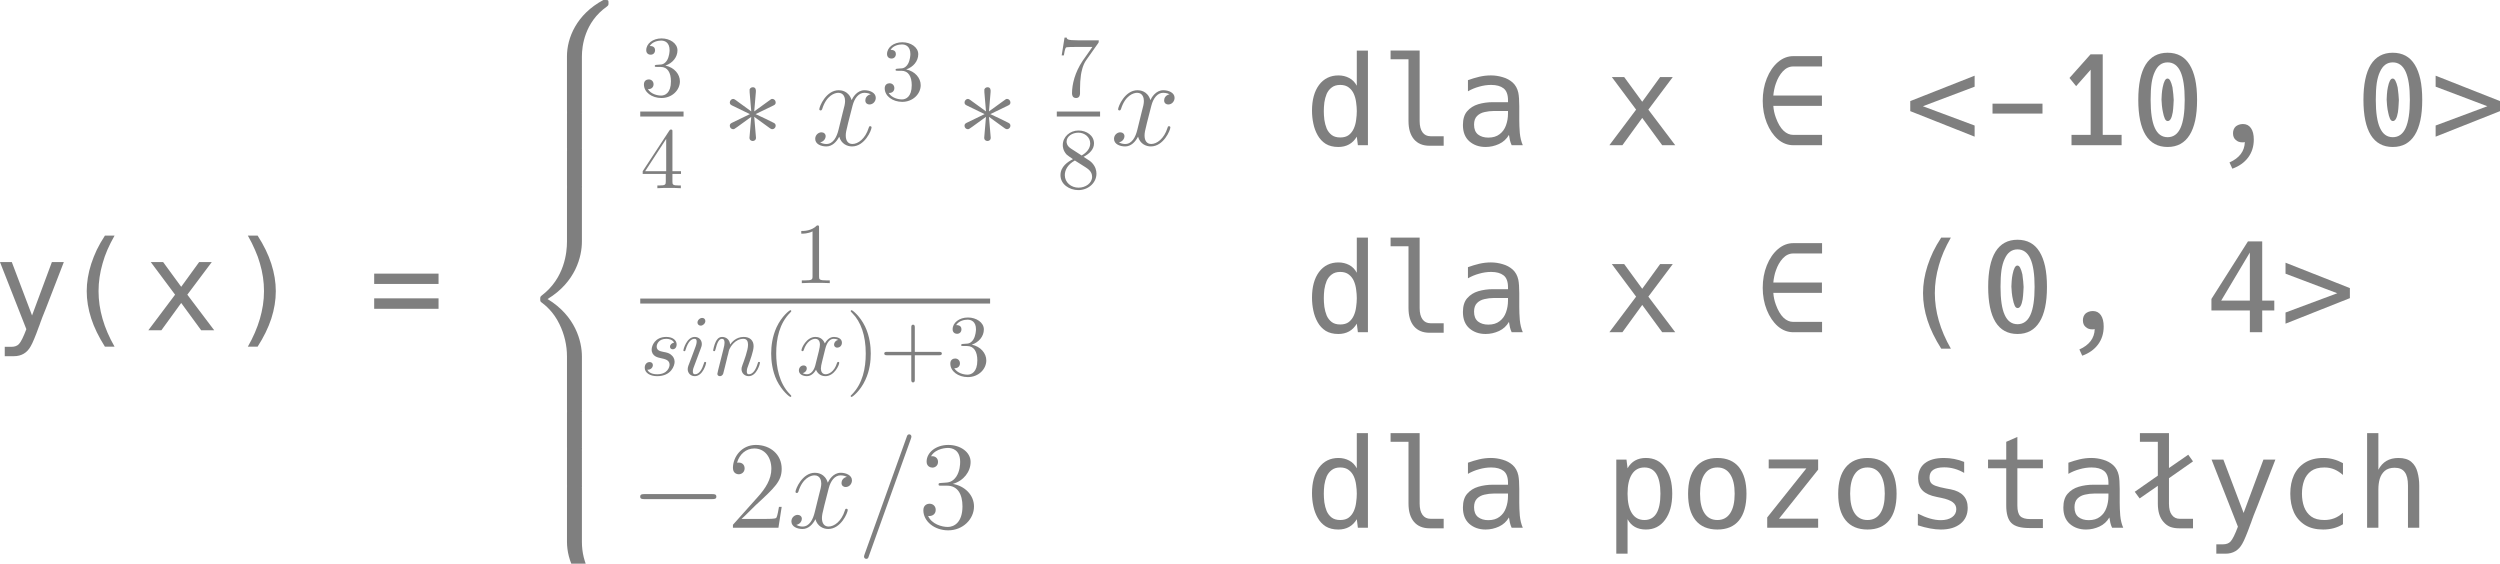
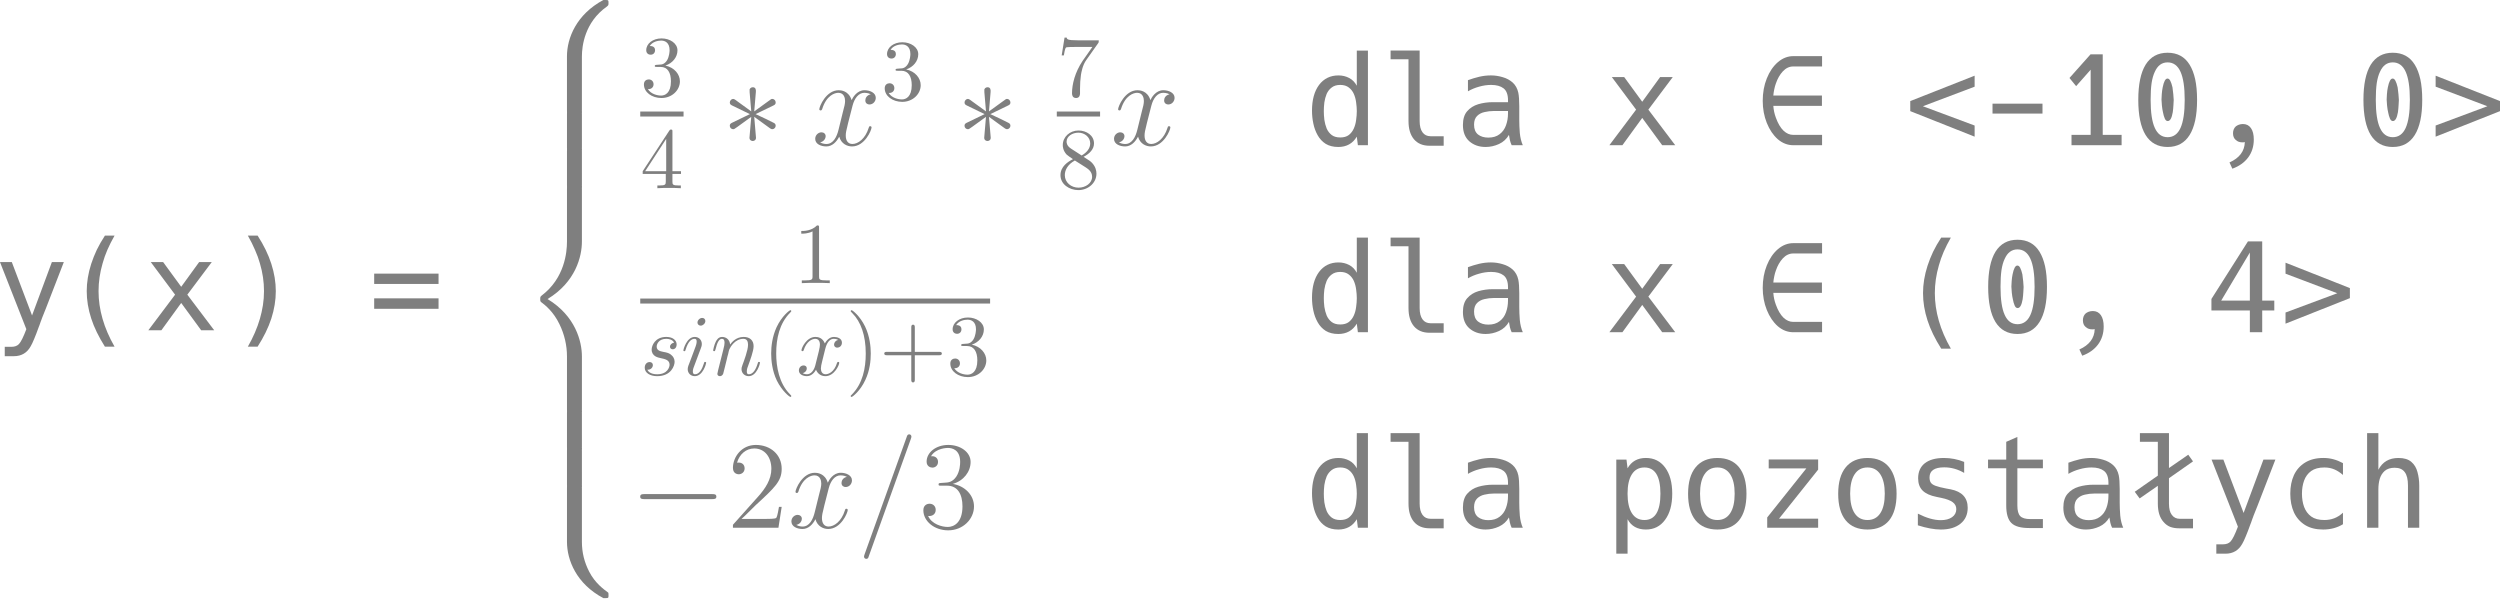
- <svg xmlns="http://www.w3.org/2000/svg" xmlns:xlink="http://www.w3.org/1999/xlink" width="287.673pt" height="64.86pt" viewBox="0 0 287.673 64.86" version="1.1" id="svg118">
-   <defs id="defs48">
+ <svg xmlns="http://www.w3.org/2000/svg" xmlns:xlink="http://www.w3.org/1999/xlink" width="287.673pt" height="68.826pt" viewBox="0 0 287.673 68.826" version="1.1" id="svg116">
+   <defs id="defs46">
    <g id="g46">
      <g id="glyph-0-0">
        <path d="m 1.281,1.906 h 0.766 c 0.383,0 0.676,-0.109 0.875,-0.328 C 3.148,1.336 3.43,0.77 3.766,-0.125 L 0.734,-7.844 H 2.094 l 2.328,6.141 2.281,-6.141 h 1.375 l -2.062,5.328 c -0.168,0.418 -0.312,0.781 -0.438,1.094 C 5.547,-1.328 5.52,-1.254 5.5,-1.203 5.477,-1.148 5.453,-1.082 5.422,-1 5.391,-0.914 5.344,-0.781 5.281,-0.594 L 5.188,-0.359 C 5.008,0.148 4.836,0.598 4.672,0.984 4.516,1.367 4.379,1.656 4.266,1.844 3.848,2.602 3.203,2.984 2.328,2.984 H 1.281 Z m 0,0" id="path1" />
      </g>
      <g id="glyph-0-1">
        <path d="M 4.172,1.891 C 3.453,0.754 2.926,-0.328 2.594,-1.359 2.25,-2.422 2.078,-3.469 2.078,-4.5 2.078,-5.52 2.25,-6.566 2.594,-7.641 2.77,-8.18 2.984,-8.719 3.234,-9.25 c 0.258,-0.531 0.57,-1.078 0.938,-1.641 H 5.281 C 4.957,-10.316 4.68,-9.77 4.453,-9.25 4.234,-8.738 4.051,-8.223 3.906,-7.703 3.594,-6.629 3.438,-5.562 3.438,-4.5 c 0,2.117 0.613,4.246 1.844,6.391 z m 0,0" id="path2" />
      </g>
      <g id="glyph-0-2">
        <path d="M 3.609,-4.094 0.812,-7.844 H 2.234 L 4.312,-5 6.375,-7.844 h 1.453 l -2.812,3.75 L 8.109,0 h -1.5 L 4.312,-3.141 2.031,0 h -1.5 z m 0,0" id="path3" />
      </g>
      <g id="glyph-0-3">
        <path d="m 3.344,1.891 c 0.613,-1.074 1.078,-2.145 1.391,-3.219 0.145,-0.5 0.258,-1.016 0.344,-1.547 0.082,-0.539 0.125,-1.082 0.125,-1.625 0,-1.07 -0.156,-2.133 -0.469,-3.188 -0.137,-0.5 -0.324,-1.016 -0.562,-1.547 -0.23,-0.539 -0.508,-1.094 -0.828,-1.656 h 1.125 c 0.719,1.117 1.242,2.199 1.578,3.25 C 6.391,-6.566 6.562,-5.52 6.562,-4.5 c 0,1.031 -0.172,2.086 -0.516,3.156 -0.344,1.055 -0.871,2.129 -1.578,3.234 z m 0,0" id="path4" />
      </g>
      <g id="glyph-0-4">
        <path d="m 0.609,-6.516 h 7.406 v 1.188 h -7.406 z m 0,2.844 h 7.406 v 1.203 h -7.406 z m 0,0" id="path5" />
      </g>
      <g id="glyph-0-5">
        <path d="m 3.875,0.203 c -0.562,0 -1.043,-0.121 -1.438,-0.359 -0.387,-0.25 -0.695,-0.578 -0.922,-0.984 -0.23,-0.406 -0.398,-0.852 -0.5,-1.344 -0.105,-0.488 -0.156,-0.984 -0.156,-1.484 0,-1.25 0.27,-2.238 0.812,-2.969 0.551,-0.727 1.297,-1.094 2.234,-1.094 0.457,0 0.867,0.102 1.234,0.297 0.363,0.188 0.656,0.484 0.875,0.891 v -4.047 h 1.281 V 0 h -1.156 l -0.125,-0.984 c -0.469,0.793 -1.184,1.188 -2.141,1.188 z m 0.234,-1.094 c 0.406,0 0.734,-0.094 0.984,-0.281 0.25,-0.195 0.441,-0.445 0.578,-0.75 0.133,-0.301 0.223,-0.629 0.266,-0.984 0.051,-0.352 0.078,-0.691 0.078,-1.016 0,-0.312 -0.027,-0.645 -0.078,-1 C 5.895,-5.273 5.805,-5.602 5.672,-5.906 5.535,-6.207 5.344,-6.453 5.094,-6.641 4.844,-6.836 4.516,-6.938 4.109,-6.938 c -0.406,0 -0.734,0.102 -0.984,0.297 -0.25,0.188 -0.445,0.434 -0.578,0.734 -0.125,0.305 -0.215,0.633 -0.266,0.984 -0.043,0.355 -0.062,0.688 -0.062,1 0,0.312 0.02,0.648 0.062,1 0.051,0.355 0.141,0.688 0.266,1 0.133,0.305 0.328,0.555 0.578,0.75 0.25,0.188 0.578,0.281 0.984,0.281 z m 0,0" id="path6" />
      </g>
      <g id="glyph-0-6">
        <path d="m 5.75,0.062 c -0.773,0 -1.371,-0.25 -1.797,-0.75 -0.418,-0.5 -0.625,-1.195 -0.625,-2.094 v -7.109 h -2.062 v -1 h 3.344 v 8.109 c 0,0.562 0.109,0.996 0.328,1.297 0.219,0.305 0.531,0.453 0.938,0.453 h 1.5 V 0.062 Z m 0,0" id="path7" />
      </g>
      <g id="glyph-0-7">
        <path d="m 3.562,0.203 c -0.75,0 -1.375,-0.219 -1.875,-0.656 -0.492,-0.438 -0.734,-1.062 -0.734,-1.875 0,-0.676 0.16,-1.203 0.484,-1.578 C 1.77,-4.289 2.195,-4.562 2.719,-4.719 3.25,-4.875 3.812,-4.953 4.406,-4.953 H 6.141 V -5.156 C 6.141,-5.82 5.969,-6.285 5.625,-6.547 5.289,-6.805 4.816,-6.938 4.203,-6.938 c -0.469,0 -0.934,0.07 -1.391,0.203 -0.461,0.125 -0.887,0.305 -1.281,0.531 v -1.281 c 0.426,-0.156 0.859,-0.285 1.297,-0.391 0.438,-0.102 0.883,-0.156 1.344,-0.156 0.469,0 0.922,0.07 1.359,0.203 0.445,0.125 0.832,0.336 1.156,0.625 0.32,0.293 0.535,0.684 0.641,1.172 0.07,0.344 0.109,0.867 0.109,1.562 V -2.875 c 0,0.438 0.02,0.93 0.062,1.469 0.051,0.531 0.164,1 0.344,1.406 H 6.562 C 6.477,-0.176 6.41,-0.367 6.359,-0.578 6.316,-0.785 6.281,-0.988 6.25,-1.188 5.977,-0.719 5.598,-0.367 5.109,-0.141 4.617,0.086 4.102,0.203 3.562,0.203 Z M 3.875,-0.875 c 0.531,0 0.961,-0.129 1.297,-0.391 0.344,-0.258 0.586,-0.598 0.734,-1.016 0.156,-0.426 0.234,-0.883 0.234,-1.375 V -3.938 h -1.625 c -0.367,0 -0.727,0.043 -1.078,0.125 -0.344,0.074 -0.633,0.227 -0.859,0.453 -0.23,0.23 -0.344,0.562 -0.344,1 0,0.5 0.148,0.875 0.453,1.125 C 3,-0.992 3.395,-0.875 3.875,-0.875 Z m 0,0" id="path8" />
      </g>
      <g id="glyph-0-8">
        <path d="M 4.422,0 C 3.773,0 3.18,-0.227 2.641,-0.688 2.109,-1.156 1.688,-1.781 1.375,-2.562 1.062,-3.344 0.906,-4.191 0.906,-5.109 c 0,-0.938 0.156,-1.797 0.469,-2.578 0.312,-0.781 0.738,-1.406 1.281,-1.875 0.539,-0.457 1.129,-0.688 1.766,-0.688 h 3.312 v 1.188 h -3.312 C 3.973,-9.062 3.57,-8.875 3.219,-8.5 2.875,-8.125 2.609,-7.66 2.422,-7.109 2.348,-6.91 2.285,-6.688 2.234,-6.438 2.18,-6.188 2.145,-5.945 2.125,-5.719 h 5.594 v 1.188 H 2.125 c 0.031,0.469 0.129,0.93 0.297,1.375 0.238,0.656 0.531,1.152 0.875,1.484 0.344,0.324 0.719,0.484 1.125,0.484 h 3.312 V 0 Z m 0,0" id="path9" />
      </g>
      <g id="glyph-0-9">
        <path d="m 0.609,-3.922 v -1.156 L 8.016,-8 v 1.266 l -5.953,2.25 5.953,2.219 v 1.281 z m 0,0" id="path10" />
      </g>
      <g id="glyph-0-10">
        <path d="m 1.438,-4.781 h 5.75 v 1.141 h -5.75 z m 0,0" id="path11" />
      </g>
      <g id="glyph-0-11">
        <path d="M 1.891,-1.188 H 4.094 v -7.5 l -1.672,1.891 -0.766,-0.938 2.422,-2.719 h 1.406 V -1.188 H 7.656 V 0 H 1.891 Z m 0,0" id="path12" />
      </g>
      <g id="glyph-0-12">
        <path d="m 4.312,0.203 c -1.117,0 -1.961,-0.457 -2.531,-1.375 C 1.219,-2.086 0.938,-3.438 0.938,-5.219 0.938,-7 1.219,-8.348 1.781,-9.266 c 0.57,-0.914 1.414,-1.375 2.531,-1.375 1.125,0 1.969,0.461 2.531,1.375 0.281,0.449 0.492,1.008 0.641,1.672 0.145,0.668 0.219,1.461 0.219,2.375 0,0.918 -0.074,1.711 -0.219,2.375 -0.148,0.668 -0.359,1.227 -0.641,1.672 -0.574,0.918 -1.418,1.375 -2.531,1.375 z m 0,-1.125 c 0.664,0 1.16,-0.352 1.484,-1.062 0.32,-0.707 0.484,-1.785 0.484,-3.234 0,-1.457 -0.164,-2.535 -0.484,-3.234 C 5.473,-9.172 4.977,-9.531 4.312,-9.531 c -0.656,0 -1.148,0.359 -1.469,1.078 -0.168,0.344 -0.293,0.781 -0.375,1.312 -0.074,0.531 -0.109,1.172 -0.109,1.922 0,1.461 0.16,2.539 0.484,3.234 0.32,0.711 0.812,1.062 1.469,1.062 z M 4.328,-2.781 c -0.148,0 -0.262,-0.098 -0.344,-0.297 C 3.898,-3.273 3.832,-3.508 3.781,-3.781 3.727,-4 3.688,-4.258 3.656,-4.562 3.625,-4.863 3.609,-5.094 3.609,-5.25 c 0,-0.113 0.008,-0.316 0.031,-0.609 0.02,-0.289 0.055,-0.562 0.109,-0.812 0.133,-0.664 0.316,-1 0.547,-1 0.133,0 0.242,0.09 0.328,0.266 0.094,0.18 0.176,0.43 0.25,0.75 0.039,0.242 0.07,0.508 0.094,0.797 0.031,0.281 0.047,0.5 0.047,0.656 0,0.094 -0.012,0.281 -0.031,0.562 -0.012,0.273 -0.039,0.555 -0.078,0.844 -0.117,0.68 -0.309,1.016 -0.578,1.016 z m 0,0" id="path13" />
      </g>
      <g id="glyph-0-13">
        <path d="M 2.797,1.984 C 3.941,1.473 4.531,0.691 4.562,-0.359 c -0.094,0.023 -0.188,0.031 -0.281,0.031 -0.312,0 -0.57,-0.094 -0.766,-0.281 -0.211,-0.176 -0.312,-0.43 -0.312,-0.766 0,-0.156 0.023,-0.301 0.078,-0.438 0.051,-0.133 0.133,-0.254 0.25,-0.359 C 3.625,-2.242 3.738,-2.305 3.875,-2.359 4.02,-2.41 4.176,-2.438 4.344,-2.438 c 0.395,0 0.703,0.156 0.922,0.469 0.219,0.312 0.328,0.75 0.328,1.312 0,0.801 -0.219,1.492 -0.656,2.078 -0.43,0.57 -1.031,1 -1.812,1.281 z m 0,0" id="path14" />
      </g>
      <g id="glyph-0-14">
        <path d="m 0.609,-2.266 5.953,-2.219 -5.953,-2.25 V -8 l 7.406,2.922 v 1.156 l -7.406,2.938 z m 0,0" id="path15" />
      </g>
      <g id="glyph-0-15">
        <path d="M 5.141,-2.5 H 0.719 v -1.328 l 4.203,-6.625 H 6.562 v 6.812 H 7.953 V -2.5 H 6.562 V 0 H 5.141 Z m 0,-1.141 v -5.531 l -3.297,5.531 z m 0,0" id="path16" />
      </g>
      <g id="glyph-0-16">
        <path d="M 1.328,-7.844 H 2.5 l 0.125,1 c 0.445,-0.789 1.148,-1.188 2.109,-1.188 0.938,0 1.676,0.371 2.219,1.109 0.539,0.73 0.812,1.73 0.812,3 0,1.273 -0.277,2.277 -0.828,3.016 -0.543,0.742 -1.277,1.109 -2.203,1.109 -0.98,0 -1.684,-0.395 -2.109,-1.188 v 3.969 H 1.328 Z M 4.562,-0.891 c 1.227,0 1.844,-1.008 1.844,-3.031 0,-2.008 -0.617,-3.016 -1.844,-3.016 -0.625,0 -1.105,0.262 -1.438,0.781 -0.336,0.523 -0.5,1.266 -0.5,2.234 0,0.969 0.164,1.719 0.5,2.25 0.332,0.523 0.812,0.781 1.438,0.781 z m 0,0" id="path17" />
      </g>
      <g id="glyph-0-17">
        <path d="m 4.328,0.203 c -1.094,0 -1.934,-0.352 -2.516,-1.062 -0.574,-0.707 -0.859,-1.723 -0.859,-3.047 0,-1.332 0.289,-2.352 0.875,-3.062 0.582,-0.707 1.414,-1.062 2.5,-1.062 1.082,0 1.91,0.355 2.484,1.062 0.57,0.711 0.859,1.73 0.859,3.062 0,1.336 -0.289,2.355 -0.859,3.062 -0.574,0.699 -1.402,1.047 -2.484,1.047 z m 0,-1.094 c 0.633,0 1.125,-0.258 1.469,-0.781 0.344,-0.52 0.516,-1.27 0.516,-2.25 0,-0.969 -0.172,-1.711 -0.516,-2.234 C 5.453,-6.676 4.961,-6.938 4.328,-6.938 3.68,-6.938 3.188,-6.676 2.844,-6.156 2.5,-5.633 2.328,-4.891 2.328,-3.922 c 0,0.98 0.172,1.73 0.516,2.25 0.344,0.523 0.836,0.781 1.484,0.781 z m 0,0" id="path18" />
      </g>
      <g id="glyph-0-18">
        <path d="m 1.422,-1.188 4.5,-5.641 H 1.594 v -1.031 h 5.688 V -6.688 l -4.5,5.641 h 4.5 V 0 H 1.422 Z m 0,0" id="path19" />
      </g>
      <g id="glyph-0-19">
        <path d="m 4.125,0.203 c -0.75,0 -1.633,-0.164 -2.641,-0.484 V -1.625 c 0.988,0.5 1.863,0.75 2.625,0.75 0.551,0 0.988,-0.113 1.312,-0.344 C 5.742,-1.445 5.906,-1.754 5.906,-2.141 5.906,-2.473 5.77,-2.738 5.5,-2.938 5.227,-3.145 4.789,-3.312 4.188,-3.438 L 3.656,-3.547 C 2.914,-3.691 2.375,-3.938 2.031,-4.281 1.688,-4.625 1.516,-5.094 1.516,-5.688 c 0,-0.75 0.254,-1.328 0.766,-1.734 0.52,-0.406 1.254,-0.609 2.203,-0.609 0.801,0 1.578,0.152 2.328,0.453 V -6.312 C 6.082,-6.738 5.316,-6.953 4.516,-6.953 c -1.125,0 -1.688,0.387 -1.688,1.156 0,0.25 0.047,0.449 0.141,0.594 0.094,0.148 0.273,0.273 0.547,0.375 0.281,0.105 0.691,0.211 1.234,0.312 l 0.516,0.094 c 1.301,0.262 1.953,0.969 1.953,2.125 0,0.773 -0.277,1.383 -0.828,1.828 C 5.836,-0.02 5.082,0.203 4.125,0.203 Z m 0,0" id="path20" />
      </g>
      <g id="glyph-0-20">
        <path d="M 5.656,0.031 C 4.688,0.031 4.004,-0.16 3.609,-0.547 3.211,-0.941 3.016,-1.613 3.016,-2.562 v -4.281 h -2.094 v -1 h 2.094 v -2.047 l 1.281,-0.562 v 2.609 h 2.938 v 1 h -2.938 v 4.281 c 0,0.586 0.109,0.992 0.328,1.219 C 4.844,-1.113 5.227,-1 5.781,-1 h 1.453 v 1.031 z m 0,0" id="path21" />
      </g>
      <g id="glyph-0-21">
        <path d="m 5.609,0.062 c -0.375,0 -0.715,-0.059 -1.016,-0.172 C 4.301,-0.234 4.047,-0.426 3.828,-0.688 3.398,-1.176 3.188,-1.875 3.188,-2.781 V -4.828 L 1.094,-3.375 0.531,-4.141 3.188,-6 V -9.891 H 1.125 v -1 H 4.469 V -6.875 l 2.219,-1.531 0.547,0.766 -2.766,1.938 v 2.922 c 0,0.586 0.109,1.016 0.328,1.297 0.219,0.305 0.531,0.453 0.938,0.453 h 1.5 V 0.062 Z m 0,0" id="path22" />
      </g>
      <g id="glyph-0-22">
        <path d="m 4.938,0.203 c -0.824,0 -1.516,-0.172 -2.078,-0.516 -0.562,-0.352 -0.992,-0.836 -1.281,-1.453 -0.281,-0.625 -0.422,-1.344 -0.422,-2.156 0,-0.812 0.141,-1.523 0.422,-2.141 0.289,-0.613 0.719,-1.094 1.281,-1.438 0.57,-0.352 1.273,-0.531 2.109,-0.531 0.426,0 0.816,0.055 1.172,0.156 0.352,0.094 0.711,0.242 1.078,0.438 v 1.359 C 6.883,-6.367 6.551,-6.582 6.219,-6.719 5.883,-6.863 5.504,-6.938 5.078,-6.938 4.441,-6.938 3.938,-6.801 3.562,-6.531 3.188,-6.258 2.914,-5.895 2.75,-5.438 2.582,-4.977 2.5,-4.473 2.5,-3.922 c 0,0.562 0.082,1.074 0.25,1.531 0.176,0.461 0.445,0.824 0.812,1.094 0.375,0.273 0.879,0.406 1.516,0.406 0.406,0 0.785,-0.066 1.141,-0.203 0.352,-0.133 0.688,-0.348 1,-0.641 V -0.406 C 6.551,0 5.789,0.203 4.938,0.203 Z m 0,0" id="path23" />
      </g>
      <g id="glyph-0-23">
        <path d="M 1.359,-10.891 H 2.656 v 4.219 c 0.469,-0.906 1.238,-1.359 2.312,-1.359 0.645,0 1.141,0.152 1.484,0.453 0.344,0.293 0.578,0.684 0.703,1.172 0.133,0.48 0.203,0.996 0.203,1.547 V 0 H 6.062 v -4.859 c 0,-0.707 -0.125,-1.223 -0.375,-1.547 -0.242,-0.332 -0.625,-0.5 -1.156,-0.5 -0.48,0 -0.859,0.121 -1.141,0.359 C 3.117,-6.305 2.926,-6 2.812,-5.625 2.707,-5.25 2.656,-4.852 2.656,-4.438 V 0 H 1.359 Z m 0,0" id="path24" />
      </g>
      <g id="glyph-1-0">
        <path d="m 7.234,6.5 c 0,-1.172 0.312,-3.922 2.859,-5.719 0.188,-0.156 0.203,-0.172 0.203,-0.422 0,-0.328 -0.016,-0.344 -0.375,-0.344 h -0.219 c -3.094,1.656 -4.188,4.375 -4.188,6.484 v 6.172 c 0,0.359 0,0.375 0.391,0.375 h 0.922 c 0.391,0 0.406,-0.016 0.406,-0.375 z m 0,0" id="path25" />
      </g>
      <g id="glyph-1-1">
        <path d="m 7.234,0.25 c 0,-0.375 -0.016,-0.391 -0.406,-0.391 H 5.906 C 5.516,-0.141 5.516,-0.125 5.516,0.25 v 3.812 c 0,0.375 0,0.391 0.391,0.391 h 0.922 c 0.391,0 0.406,-0.016 0.406,-0.391 z m 0,0" id="path26" />
      </g>
      <g id="glyph-1-2">
        <path d="m 5.516,25.578 c 0,0.375 0,0.391 0.391,0.391 h 0.922 c 0.391,0 0.406,-0.016 0.406,-0.391 v -6.062 C 7.234,17.781 6.5,14.859 3.281,12.906 6.531,10.938 7.234,7.984 7.234,6.297 V 0.25 c 0,-0.375 -0.016,-0.391 -0.406,-0.391 H 5.906 C 5.516,-0.141 5.516,-0.125 5.516,0.25 V 6.312 C 5.516,7.516 5.25,10.5 2.609,12.5 2.453,12.641 2.438,12.656 2.438,12.906 c 0,0.266 0.016,0.281 0.172,0.406 0.375,0.281 1.359,1.047 2.047,2.5 0.562,1.141 0.859,2.422 0.859,3.688 z m 0,0" id="path27" />
      </g>
      <g id="glyph-1-3">
        <path d="m 9.922,12.891 c 0.359,0 0.375,-0.016 0.375,-0.344 0,-0.25 -0.016,-0.266 -0.062,-0.312 C 9.781,11.906 8.75,11.172 8.078,9.859 7.516,8.766 7.234,7.656 7.234,6.406 V 0.25 c 0,-0.375 -0.016,-0.391 -0.406,-0.391 H 5.906 C 5.516,-0.141 5.516,-0.125 5.516,0.25 v 6.156 c 0,2.125 1.094,4.844 4.188,6.484 z m 0,0" id="path28" />
      </g>
      <g id="glyph-2-0">
        <path d="m 2.891,-3.516 c 0.812,-0.266 1.391,-0.953 1.391,-1.75 0,-0.812 -0.875,-1.375 -1.828,-1.375 -1,0 -1.766,0.594 -1.766,1.359 0,0.328 0.219,0.516 0.516,0.516 0.297,0 0.5,-0.219 0.5,-0.516 0,-0.484 -0.469,-0.484 -0.609,-0.484 0.297,-0.5 0.953,-0.625 1.312,-0.625 0.422,0 0.969,0.219 0.969,1.109 0,0.125 -0.031,0.703 -0.281,1.141 C 2.797,-3.656 2.453,-3.625 2.203,-3.625 2.125,-3.609 1.891,-3.594 1.812,-3.594 c -0.078,0.016 -0.141,0.031 -0.141,0.125 0,0.109 0.062,0.109 0.234,0.109 h 0.438 c 0.812,0 1.188,0.672 1.188,1.656 0,1.359 -0.688,1.641 -1.125,1.641 -0.438,0 -1.188,-0.172 -1.531,-0.75 0.344,0.047 0.656,-0.172 0.656,-0.547 0,-0.359 -0.266,-0.562 -0.547,-0.562 -0.25,0 -0.562,0.141 -0.562,0.578 0,0.906 0.922,1.562 2.016,1.562 1.219,0 2.125,-0.906 2.125,-1.922 0,-0.812 -0.641,-1.594 -1.672,-1.812 z m 0,0" id="path29" />
      </g>
      <g id="glyph-2-1">
        <path d="m 2.938,-1.641 v 0.859 c 0,0.359 -0.031,0.469 -0.766,0.469 H 1.969 V 0 C 2.375,-0.031 2.891,-0.031 3.312,-0.031 c 0.422,0 0.938,0 1.359,0.031 v -0.312 h -0.219 c -0.734,0 -0.75,-0.109 -0.75,-0.469 V -1.641 H 4.688 v -0.312 H 3.703 v -4.531 c 0,-0.203 0,-0.266 -0.172,-0.266 -0.078,0 -0.109,0 -0.188,0.125 l -3.062,4.672 v 0.312 z m 0.047,-0.312 H 0.562 l 2.422,-3.719 z m 0,0" id="path30" />
      </g>
      <g id="glyph-2-2">
        <path d="m 4.75,-6.078 c 0.078,-0.109 0.078,-0.125 0.078,-0.344 H 2.406 c -1.203,0 -1.234,-0.125 -1.266,-0.312 h -0.25 L 0.562,-4.688 h 0.25 c 0.031,-0.156 0.109,-0.781 0.25,-0.906 0.062,-0.062 0.844,-0.062 0.969,-0.062 h 2.062 C 3.984,-5.5 3.203,-4.406 2.984,-4.078 2.078,-2.734 1.75,-1.344 1.75,-0.328 c 0,0.094 0,0.547 0.469,0.547 0.453,0 0.453,-0.453 0.453,-0.547 V -0.844 c 0,-0.547 0.031,-1.094 0.109,-1.625 0.047,-0.234 0.172,-1.094 0.625,-1.703 z m 0,0" id="path31" />
      </g>
      <g id="glyph-2-3">
        <path d="m 1.625,-4.562 c -0.453,-0.297 -0.5,-0.625 -0.5,-0.797 0,-0.609 0.656,-1.031 1.359,-1.031 0.719,0 1.359,0.516 1.359,1.234 0,0.578 -0.391,1.047 -0.984,1.391 z m 1.453,0.953 C 3.797,-3.984 4.281,-4.5 4.281,-5.156 c 0,-0.922 -0.875,-1.484 -1.781,-1.484 -1,0 -1.812,0.734 -1.812,1.672 0,0.172 0.016,0.625 0.438,1.094 0.109,0.109 0.484,0.359 0.734,0.531 C 1.281,-3.047 0.422,-2.5 0.422,-1.5 c 0,1.047 1.016,1.719 2.062,1.719 1.125,0 2.078,-0.828 2.078,-1.891 0,-0.359 -0.109,-0.812 -0.5,-1.234 C 3.875,-3.109 3.719,-3.203 3.078,-3.609 Z m -1,0.422 1.234,0.781 c 0.281,0.188 0.75,0.484 0.75,1.094 0,0.734 -0.75,1.25 -1.562,1.25 -0.859,0 -1.578,-0.609 -1.578,-1.438 0,-0.578 0.312,-1.219 1.156,-1.688 z m 0,0" id="path32" />
      </g>
      <g id="glyph-2-4">
        <path d="m 2.938,-6.375 c 0,-0.25 0,-0.266 -0.234,-0.266 C 2.078,-6 1.203,-6 0.891,-6 v 0.312 c 0.203,0 0.781,0 1.297,-0.266 v 5.172 c 0,0.359 -0.031,0.469 -0.922,0.469 h -0.312 V 0 c 0.344,-0.031 1.203,-0.031 1.609,-0.031 0.391,0 1.266,0 1.609,0.031 v -0.312 h -0.312 c -0.906,0 -0.922,-0.109 -0.922,-0.469 z m 0,0" id="path33" />
      </g>
      <g id="glyph-2-5">
        <path d="m 3.297,2.391 c 0,-0.031 0,-0.047 -0.172,-0.219 C 1.891,0.922 1.562,-0.969 1.562,-2.5 c 0,-1.734 0.375,-3.469 1.609,-4.703 0.125,-0.125 0.125,-0.141 0.125,-0.172 0,-0.078 -0.031,-0.109 -0.094,-0.109 -0.109,0 -1,0.688 -1.594,1.953 -0.5,1.094 -0.625,2.203 -0.625,3.031 0,0.781 0.109,1.984 0.656,3.125 C 2.25,1.844 3.094,2.5 3.203,2.5 c 0.062,0 0.094,-0.031 0.094,-0.109 z m 0,0" id="path34" />
      </g>
      <g id="glyph-2-6">
        <path d="m 2.875,-2.5 c 0,-0.766 -0.109,-1.969 -0.656,-3.109 -0.594,-1.219 -1.453,-1.875 -1.547,-1.875 -0.062,0 -0.109,0.047 -0.109,0.109 0,0.031 0,0.047 0.188,0.234 0.984,0.984 1.547,2.562 1.547,4.641 0,1.719 -0.359,3.469 -1.594,4.719 C 0.562,2.344 0.562,2.359 0.562,2.391 0.562,2.453 0.609,2.5 0.672,2.5 0.766,2.5 1.672,1.812 2.25,0.547 2.766,-0.547 2.875,-1.656 2.875,-2.5 Z m 0,0" id="path35" />
      </g>
      <g id="glyph-2-7">
        <path d="m 4.078,-2.297 h 2.781 C 7,-2.297 7.188,-2.297 7.188,-2.5 7.188,-2.688 7,-2.688 6.859,-2.688 h -2.781 v -2.797 c 0,-0.141 0,-0.328 -0.203,-0.328 -0.203,0 -0.203,0.188 -0.203,0.328 V -2.688 h -2.781 c -0.141,0 -0.328,0 -0.328,0.188 0,0.203 0.188,0.203 0.328,0.203 h 2.781 V 0.5 c 0,0.141 0,0.328 0.203,0.328 0.203,0 0.203,-0.188 0.203,-0.328 z m 0,0" id="path36" />
      </g>
      <g id="glyph-3-0">
        <path d="m 3.938,-6.125 c 0.016,-0.203 0.016,-0.547 -0.359,-0.547 -0.219,0 -0.406,0.188 -0.359,0.375 v 0.188 l 0.188,2.219 -1.828,-1.328 c -0.125,-0.078 -0.156,-0.109 -0.266,-0.109 -0.188,0 -0.375,0.203 -0.375,0.406 0,0.234 0.141,0.281 0.281,0.359 L 3.25,-3.578 1.281,-2.625 c -0.234,0.109 -0.344,0.172 -0.344,0.391 0,0.219 0.188,0.391 0.375,0.391 0.109,0 0.141,0 0.5,-0.266 l 1.594,-1.156 -0.203,2.406 c 0,0.297 0.25,0.375 0.375,0.375 0.172,0 0.375,-0.109 0.375,-0.375 L 3.75,-3.266 5.578,-1.938 c 0.125,0.078 0.156,0.094 0.266,0.094 0.188,0 0.375,-0.188 0.375,-0.391 0,-0.219 -0.125,-0.297 -0.297,-0.375 C 5.062,-3.047 5.031,-3.047 3.906,-3.578 L 5.875,-4.531 c 0.234,-0.109 0.344,-0.172 0.344,-0.391 0,-0.219 -0.188,-0.406 -0.375,-0.406 -0.109,0 -0.141,0 -0.5,0.281 L 3.75,-3.891 Z m 0,0" id="path37" />
      </g>
      <g id="glyph-3-1">
        <path d="m 9.453,-3.297 c 0.25,0 0.5,0 0.5,-0.281 0,-0.297 -0.25,-0.297 -0.5,-0.297 H 1.688 c -0.234,0 -0.5,0 -0.5,0.297 0,0.281 0.266,0.281 0.5,0.281 z m 0,0" id="path38" />
      </g>
      <g id="glyph-4-0">
        <path d="m 6.797,-5.859 c -0.453,0.094 -0.625,0.438 -0.625,0.703 0,0.344 0.266,0.469 0.469,0.469 0.438,0 0.734,-0.375 0.734,-0.766 0,-0.594 -0.688,-0.875 -1.297,-0.875 -0.875,0 -1.359,0.859 -1.484,1.141 C 4.266,-6.266 3.375,-6.328 3.109,-6.328 1.656,-6.328 0.875,-4.453 0.875,-4.125 0.875,-4.078 0.938,-4 1.031,-4 1.141,-4 1.172,-4.094 1.203,-4.141 1.688,-5.734 2.656,-6.031 3.062,-6.031 c 0.656,0 0.781,0.594 0.781,0.938 0,0.312 -0.078,0.641 -0.266,1.328 l -0.484,1.969 c -0.203,0.859 -0.625,1.656 -1.391,1.656 -0.062,0 -0.422,0 -0.734,-0.188 0.516,-0.109 0.641,-0.531 0.641,-0.703 0,-0.281 -0.219,-0.453 -0.484,-0.453 -0.344,0 -0.719,0.297 -0.719,0.75 0,0.609 0.672,0.875 1.281,0.875 0.688,0 1.188,-0.547 1.484,-1.125 0.234,0.844 0.938,1.125 1.469,1.125 1.469,0 2.25,-1.875 2.25,-2.188 0,-0.078 -0.062,-0.141 -0.156,-0.141 -0.125,0 -0.141,0.078 -0.172,0.188 -0.391,1.266 -1.234,1.859 -1.875,1.859 -0.5,0 -0.766,-0.375 -0.766,-0.969 0,-0.312 0.047,-0.547 0.281,-1.484 l 0.5,-1.953 C 4.922,-5.406 5.406,-6.031 6.062,-6.031 c 0.031,0 0.438,0 0.734,0.172 z m 0,0" id="path39" />
      </g>
      <g id="glyph-5-0">
        <path d="M 3.891,-3.734 C 3.625,-3.719 3.422,-3.5 3.422,-3.281 c 0,0.141 0.094,0.297 0.312,0.297 0.219,0 0.453,-0.172 0.453,-0.562 C 4.188,-4 3.766,-4.406 3,-4.406 c -1.312,0 -1.688,1.016 -1.688,1.453 0,0.781 0.734,0.922 1.031,0.984 0.516,0.109 1.031,0.219 1.031,0.766 0,0.25 -0.219,1.094 -1.422,1.094 -0.141,0 -0.906,0 -1.141,-0.531 0.391,0.047 0.641,-0.25 0.641,-0.531 0,-0.219 -0.172,-0.344 -0.375,-0.344 -0.266,0 -0.562,0.203 -0.562,0.656 0,0.562 0.578,0.969 1.422,0.969 1.625,0 2.016,-1.203 2.016,-1.656 0,-0.359 -0.188,-0.609 -0.312,-0.719 -0.266,-0.281 -0.562,-0.344 -1,-0.422 -0.359,-0.078 -0.75,-0.156 -0.75,-0.609 C 1.891,-3.578 2.125,-4.188 3,-4.188 c 0.25,0 0.75,0.078 0.891,0.453 z m 0,0" id="path40" />
      </g>
      <g id="glyph-5-1">
        <path d="m 2.828,-6.234 c 0,-0.203 -0.141,-0.359 -0.359,-0.359 -0.281,0 -0.547,0.266 -0.547,0.531 0,0.188 0.141,0.359 0.375,0.359 0.234,0 0.531,-0.234 0.531,-0.531 z m -0.75,3.75 c 0.109,-0.281 0.109,-0.312 0.219,-0.578 0.078,-0.203 0.125,-0.344 0.125,-0.531 0,-0.438 -0.312,-0.812 -0.812,-0.812 -0.938,0 -1.312,1.453 -1.312,1.531 0,0.109 0.094,0.109 0.109,0.109 0.109,0 0.109,-0.031 0.156,-0.188 0.281,-0.938 0.672,-1.234 1.016,-1.234 0.078,0 0.25,0 0.25,0.312 0,0.219 -0.078,0.422 -0.109,0.531 -0.078,0.25 -0.531,1.406 -0.688,1.844 -0.109,0.25 -0.234,0.578 -0.234,0.797 0,0.469 0.344,0.812 0.812,0.812 0.938,0 1.312,-1.438 1.312,-1.531 0,-0.109 -0.094,-0.109 -0.125,-0.109 -0.094,0 -0.094,0.031 -0.141,0.188 -0.188,0.625 -0.516,1.234 -1.016,1.234 -0.172,0 -0.25,-0.094 -0.25,-0.328 0,-0.25 0.062,-0.391 0.297,-1 z m 0,0" id="path41" />
      </g>
      <g id="glyph-5-2">
        <path d="m 0.875,-0.594 c -0.031,0.156 -0.094,0.391 -0.094,0.438 0,0.172 0.141,0.266 0.297,0.266 0.125,0 0.297,-0.078 0.375,-0.281 0,-0.016 0.125,-0.484 0.188,-0.734 l 0.219,-0.891 C 1.906,-2.031 1.969,-2.25 2.031,-2.469 c 0.031,-0.172 0.109,-0.469 0.125,-0.5 0.141,-0.312 0.672,-1.219 1.625,-1.219 0.453,0 0.531,0.375 0.531,0.703 0,0.609 -0.484,1.891 -0.641,2.312 C 3.578,-0.938 3.562,-0.812 3.562,-0.703 c 0,0.469 0.359,0.812 0.828,0.812 0.938,0 1.297,-1.453 1.297,-1.531 0,-0.109 -0.078,-0.109 -0.109,-0.109 -0.109,0 -0.109,0.031 -0.156,0.188 -0.203,0.672 -0.531,1.234 -1.016,1.234 -0.172,0 -0.234,-0.094 -0.234,-0.328 0,-0.25 0.078,-0.484 0.172,-0.703 0.188,-0.531 0.609,-1.625 0.609,-2.203 0,-0.656 -0.422,-1.062 -1.141,-1.062 -0.906,0 -1.391,0.641 -1.562,0.875 -0.047,-0.562 -0.453,-0.875 -0.922,-0.875 -0.453,0 -0.641,0.391 -0.734,0.562 C 0.422,-3.5 0.297,-2.906 0.297,-2.875 c 0,0.109 0.094,0.109 0.109,0.109 0.109,0 0.109,-0.016 0.172,-0.234 0.172,-0.703 0.375,-1.188 0.734,-1.188 0.188,0 0.297,0.125 0.297,0.453 0,0.219 -0.031,0.328 -0.156,0.844 z m 0,0" id="path42" />
      </g>
      <g id="glyph-5-3">
        <path d="M 3.328,-3.016 C 3.391,-3.266 3.625,-4.188 4.312,-4.188 c 0.047,0 0.297,0 0.5,0.125 C 4.531,-4 4.344,-3.766 4.344,-3.516 c 0,0.156 0.109,0.344 0.375,0.344 0.219,0 0.531,-0.172 0.531,-0.578 0,-0.516 -0.578,-0.656 -0.922,-0.656 -0.578,0 -0.922,0.531 -1.047,0.75 -0.25,-0.656 -0.781,-0.75 -1.078,-0.75 -1.031,0 -1.609,1.281 -1.609,1.531 0,0.109 0.109,0.109 0.125,0.109 0.078,0 0.109,-0.031 0.125,-0.109 0.344,-1.062 1,-1.312 1.344,-1.312 0.188,0 0.531,0.094 0.531,0.672 0,0.312 -0.172,0.969 -0.531,2.375 -0.156,0.609 -0.516,1.031 -0.953,1.031 -0.062,0 -0.281,0 -0.5,-0.125 0.25,-0.062 0.469,-0.266 0.469,-0.547 0,-0.266 -0.219,-0.344 -0.359,-0.344 -0.312,0 -0.547,0.25 -0.547,0.578 0,0.453 0.484,0.656 0.922,0.656 0.672,0 1.031,-0.703 1.047,-0.75 0.125,0.359 0.484,0.75 1.078,0.75 1.031,0 1.594,-1.281 1.594,-1.531 0,-0.109 -0.078,-0.109 -0.109,-0.109 -0.094,0 -0.109,0.047 -0.141,0.109 -0.328,1.078 -1,1.312 -1.312,1.312 -0.391,0 -0.547,-0.312 -0.547,-0.656 0,-0.219 0.047,-0.438 0.156,-0.875 z m 0,0" id="path43" />
      </g>
      <g id="glyph-6-0">
        <path d="M 6.312,-2.406 H 6 c -0.047,0.234 -0.156,1.031 -0.312,1.266 -0.094,0.125 -0.906,0.125 -1.344,0.125 H 1.688 c 0.391,-0.328 1.266,-1.25 1.641,-1.594 2.188,-2.016 2.984,-2.75 2.984,-4.172 0,-1.656 -1.312,-2.75 -2.969,-2.75 -1.672,0 -2.641,1.406 -2.641,2.641 0,0.734 0.625,0.734 0.672,0.734 0.297,0 0.672,-0.219 0.672,-0.672 C 2.047,-7.234 1.781,-7.5 1.375,-7.5 1.25,-7.5 1.219,-7.5 1.172,-7.484 1.453,-8.469 2.219,-9.125 3.156,-9.125 4.375,-9.125 5.125,-8.109 5.125,-6.781 5.125,-5.562 4.422,-4.5 3.594,-3.578 L 0.703,-0.344 V 0 H 5.938 Z m 0,0" id="path44" />
      </g>
      <g id="glyph-6-1">
        <path d="m 6.172,-10.234 c 0.062,-0.188 0.062,-0.219 0.062,-0.25 0,-0.188 -0.141,-0.266 -0.25,-0.266 -0.188,0 -0.234,0.125 -0.297,0.312 l -4.844,13.5 c -0.062,0.188 -0.062,0.219 -0.062,0.25 0,0.156 0.109,0.266 0.266,0.266 0.188,0 0.234,-0.141 0.281,-0.297 z m 0,0" id="path45" />
      </g>
      <g id="glyph-6-2">
        <path d="m 2.641,-5.156 c -0.25,0.016 -0.297,0.031 -0.297,0.172 0,0.141 0.062,0.141 0.328,0.141 h 0.656 c 1.219,0 1.766,1 1.766,2.375 0,1.875 -0.984,2.375 -1.688,2.375 -0.688,0 -1.859,-0.328 -2.266,-1.266 0.453,0.062 0.875,-0.188 0.875,-0.703 0,-0.422 -0.312,-0.703 -0.703,-0.703 -0.344,0 -0.719,0.203 -0.719,0.75 0,1.266 1.266,2.312 2.859,2.312 1.703,0 2.969,-1.297 2.969,-2.75 0,-1.312 -1.062,-2.359 -2.438,-2.594 1.25,-0.359 2.047,-1.406 2.047,-2.531 0,-1.125 -1.172,-1.953 -2.562,-1.953 -1.438,0 -2.5,0.875 -2.5,1.922 0,0.562 0.453,0.688 0.672,0.688 0.297,0 0.641,-0.219 0.641,-0.656 0,-0.453 -0.344,-0.656 -0.656,-0.656 -0.094,0 -0.125,0 -0.156,0.016 0.547,-0.969 1.891,-0.969 1.953,-0.969 0.484,0 1.406,0.203 1.406,1.609 0,0.281 -0.031,1.078 -0.453,1.703 -0.438,0.625 -0.922,0.672 -1.312,0.688 z m 0,0" id="path46" />
      </g>
    </g>
-     <clipPath id="clip-0">
-       <path clip-rule="nonzero" d="m 65,55 h 6 v 9.879 h -6 z m 0,0" id="path47" />
-     </clipPath>
-     <clipPath id="clip-1">
-       <path clip-rule="nonzero" d="m 100,49 h 13 v 15.879 h -13 z m 0,0" id="path48" />
-     </clipPath>
  </defs>
-   <g fill="#7f7f7f" fill-opacity="1" id="g51" transform="translate(-0.734375,-0.018625)">
-     <use xlink:href="#glyph-0-0" x="0" y="38.021" id="use48" />
-     <use xlink:href="#glyph-0-1" x="8.636" y="38.021" id="use49" />
-     <use xlink:href="#glyph-0-2" x="17.273" y="38.021" id="use50" />
-     <use xlink:href="#glyph-0-3" x="25.909" y="38.021" id="use51" />
-   </g>
-   <g fill="#7f7f7f" fill-opacity="1" id="g52" transform="translate(-0.734375,-0.018625)">
-     <use xlink:href="#glyph-0-4" x="43.182" y="38.021" id="use52" />
-   </g>
-   <g fill="#7f7f7f" fill-opacity="1" id="g53" transform="translate(-0.734375,-0.018625)">
-     <use xlink:href="#glyph-1-0" x="60.46" y="0.003" id="use53" />
-   </g>
-   <g fill="#7f7f7f" fill-opacity="1" id="g54" transform="translate(-0.734375,-0.018625)">
-     <use xlink:href="#glyph-1-1" x="60.46" y="12.915" id="use54" />
-   </g>
-   <g fill="#7f7f7f" fill-opacity="1" id="g55" transform="translate(-0.734375,-0.018625)">
-     <use xlink:href="#glyph-1-1" x="60.46" y="17.219" id="use55" />
-   </g>
-   <g fill="#7f7f7f" fill-opacity="1" id="g56" transform="translate(-0.734375,-0.018625)">
-     <use xlink:href="#glyph-1-2" x="60.46" y="21.523" id="use56" />
-   </g>
-   <g fill="#7f7f7f" fill-opacity="1" id="g57" transform="translate(-0.734375,-0.018625)">
-     <use xlink:href="#glyph-1-1" x="60.46" y="47.346" id="use57" />
-   </g>
-   <g fill="#7f7f7f" fill-opacity="1" id="g58" transform="translate(-0.734375,-0.018625)">
-     <use xlink:href="#glyph-1-1" x="60.46" y="51.65" id="use58" />
-   </g>
-   <g clip-path="url(#clip-0)" id="g60" transform="translate(-0.734375,-0.018625)">
-     <g fill="#7f7f7f" fill-opacity="1" id="g59">
-       <use xlink:href="#glyph-1-3" x="60.46" y="55.954" id="use59" />
-     </g>
-   </g>
-   <g fill="#7f7f7f" fill-opacity="1" id="g61" transform="translate(-0.734375,-0.018625)">
-     <use xlink:href="#glyph-2-0" x="74.408" y="11.079" id="use60" />
-   </g>
-   <path fill="none" stroke-width="0.574" stroke-linecap="butt" stroke-linejoin="miter" stroke="#7f7f7f" stroke-opacity="1" stroke-miterlimit="10" d="M 73.672,13.122 H 78.656" id="path61" />
-   <g fill="#7f7f7f" fill-opacity="1" id="g62" transform="translate(-0.734375,-0.018625)">
-     <use xlink:href="#glyph-2-1" x="74.408" y="21.675" id="use61" />
-   </g>
-   <g fill="#7f7f7f" fill-opacity="1" id="g63" transform="translate(-0.734375,-0.018625)">
-     <use xlink:href="#glyph-3-0" x="83.773" y="16.728" id="use62" />
-   </g>
-   <g fill="#7f7f7f" fill-opacity="1" id="g64" transform="translate(-0.734375,-0.018625)">
-     <use xlink:href="#glyph-4-0" x="94.134" y="16.728" id="use63" />
-   </g>
-   <g fill="#7f7f7f" fill-opacity="1" id="g65" transform="translate(-0.734375,-0.018625)">
-     <use xlink:href="#glyph-2-0" x="102.116" y="11.522" id="use64" />
-   </g>
-   <g fill="#7f7f7f" fill-opacity="1" id="g66" transform="translate(-0.734375,-0.018625)">
-     <use xlink:href="#glyph-3-0" x="110.784" y="16.728" id="use65" />
-   </g>
-   <g fill="#7f7f7f" fill-opacity="1" id="g67" transform="translate(-0.734375,-0.018625)">
-     <use xlink:href="#glyph-2-2" x="122.34" y="11.079" id="use66" />
-   </g>
-   <path fill="none" stroke-width="0.574" stroke-linecap="butt" stroke-linejoin="miter" stroke="#7f7f7f" stroke-opacity="1" stroke-miterlimit="10" d="m 121.605,13.122 h 4.98" id="path67" />
-   <g fill="#7f7f7f" fill-opacity="1" id="g68" transform="translate(-0.734375,-0.018625)">
-     <use xlink:href="#glyph-2-3" x="122.34" y="21.675" id="use67" />
-   </g>
-   <g fill="#7f7f7f" fill-opacity="1" id="g69" transform="translate(-0.734375,-0.018625)">
-     <use xlink:href="#glyph-4-0" x="128.517" y="16.728" id="use68" />
-   </g>
-   <g fill="#7f7f7f" fill-opacity="1" id="g71" transform="translate(-0.734375,-0.018625)">
-     <use xlink:href="#glyph-0-5" x="150.846" y="16.728" id="use69" />
-     <use xlink:href="#glyph-0-6" x="159.482" y="16.728" id="use70" />
-     <use xlink:href="#glyph-0-7" x="168.119" y="16.728" id="use71" />
-   </g>
-   <g fill="#7f7f7f" fill-opacity="1" id="g72" transform="translate(-0.734375,-0.018625)">
-     <use xlink:href="#glyph-0-2" x="185.392" y="16.728" id="use72" />
-   </g>
-   <g fill="#7f7f7f" fill-opacity="1" id="g73" transform="translate(-0.734375,-0.018625)">
-     <use xlink:href="#glyph-0-8" x="202.664" y="16.728" id="use73" />
-   </g>
-   <g fill="#7f7f7f" fill-opacity="1" id="g78" transform="translate(-0.734375,-0.018625)">
-     <use xlink:href="#glyph-0-9" x="219.937" y="16.728" id="use74" />
-     <use xlink:href="#glyph-0-10" x="228.574" y="16.728" id="use75" />
-     <use xlink:href="#glyph-0-11" x="237.21" y="16.728" id="use76" />
-     <use xlink:href="#glyph-0-12" x="245.847" y="16.728" id="use77" />
-     <use xlink:href="#glyph-0-13" x="254.483" y="16.728" id="use78" />
-   </g>
-   <g fill="#7f7f7f" fill-opacity="1" id="g80" transform="translate(-0.734375,-0.018625)">
-     <use xlink:href="#glyph-0-12" x="271.756" y="16.728" id="use79" />
-     <use xlink:href="#glyph-0-14" x="280.392" y="16.728" id="use80" />
-   </g>
-   <g fill="#7f7f7f" fill-opacity="1" id="g81" transform="translate(-0.734375,-0.018625)">
-     <use xlink:href="#glyph-2-4" x="92.044" y="32.598" id="use81" />
-   </g>
-   <path fill="none" stroke-width="0.574" stroke-linecap="butt" stroke-linejoin="miter" stroke="#7f7f7f" stroke-opacity="1" stroke-miterlimit="10" d="M 73.672,34.642 H 113.93" id="path81" />
-   <g fill="#7f7f7f" fill-opacity="1" id="g84" transform="translate(-0.734375,-0.018625)">
-     <use xlink:href="#glyph-5-0" x="74.408" y="43.194" id="use82" />
-     <use xlink:href="#glyph-5-1" x="79.07" y="43.194" id="use83" />
-     <use xlink:href="#glyph-5-2" x="82.498" y="43.194" id="use84" />
-   </g>
-   <g fill="#7f7f7f" fill-opacity="1" id="g85" transform="translate(-0.734375,-0.018625)">
-     <use xlink:href="#glyph-2-5" x="88.49" y="43.194" id="use85" />
-   </g>
-   <g fill="#7f7f7f" fill-opacity="1" id="g86" transform="translate(-0.734375,-0.018625)">
-     <use xlink:href="#glyph-5-3" x="92.364" y="43.194" id="use86" />
-   </g>
-   <g fill="#7f7f7f" fill-opacity="1" id="g89" transform="translate(-0.734375,-0.018625)">
-     <use xlink:href="#glyph-2-6" x="98.058" y="43.194" id="use87" />
-     <use xlink:href="#glyph-2-7" x="101.923" y="43.194" id="use88" />
-     <use xlink:href="#glyph-2-0" x="109.664" y="43.194" id="use89" />
-   </g>
-   <g fill="#7f7f7f" fill-opacity="1" id="g92" transform="translate(-0.734375,-0.018625)">
-     <use xlink:href="#glyph-0-5" x="150.846" y="38.247" id="use90" />
-     <use xlink:href="#glyph-0-6" x="159.482" y="38.247" id="use91" />
-     <use xlink:href="#glyph-0-7" x="168.119" y="38.247" id="use92" />
-   </g>
-   <g fill="#7f7f7f" fill-opacity="1" id="g93" transform="translate(-0.734375,-0.018625)">
-     <use xlink:href="#glyph-0-2" x="185.392" y="38.247" id="use93" />
-   </g>
-   <g fill="#7f7f7f" fill-opacity="1" id="g94" transform="translate(-0.734375,-0.018625)">
-     <use xlink:href="#glyph-0-8" x="202.664" y="38.247" id="use94" />
-   </g>
-   <g fill="#7f7f7f" fill-opacity="1" id="g97" transform="translate(-0.734375,-0.018625)">
-     <use xlink:href="#glyph-0-1" x="219.937" y="38.247" id="use95" />
-     <use xlink:href="#glyph-0-12" x="228.574" y="38.247" id="use96" />
-     <use xlink:href="#glyph-0-13" x="237.21" y="38.247" id="use97" />
-   </g>
-   <g fill="#7f7f7f" fill-opacity="1" id="g99" transform="translate(-0.734375,-0.018625)">
-     <use xlink:href="#glyph-0-15" x="254.483" y="38.247" id="use98" />
-     <use xlink:href="#glyph-0-14" x="263.119" y="38.247" id="use99" />
-   </g>
-   <g fill="#7f7f7f" fill-opacity="1" id="g100" transform="translate(-0.734375,-0.018625)">
-     <use xlink:href="#glyph-3-1" x="73.212" y="60.748" id="use100" />
-   </g>
-   <g fill="#7f7f7f" fill-opacity="1" id="g101" transform="translate(-0.734375,-0.018625)">
-     <use xlink:href="#glyph-6-0" x="84.37" y="60.748" id="use101" />
-   </g>
-   <g fill="#7f7f7f" fill-opacity="1" id="g102" transform="translate(-0.734375,-0.018625)">
-     <use xlink:href="#glyph-4-0" x="91.394" y="60.748" id="use102" />
-   </g>
-   <g clip-path="url(#clip-1)" id="g105" transform="translate(-0.734375,-0.018625)">
-     <g fill="#7f7f7f" fill-opacity="1" id="g104">
-       <use xlink:href="#glyph-6-1" x="99.376" y="60.748" id="use103" />
-       <use xlink:href="#glyph-6-2" x="106.391" y="60.748" id="use104" />
-     </g>
-   </g>
-   <g fill="#7f7f7f" fill-opacity="1" id="g107" transform="translate(-0.734375,-0.018625)">
-     <use xlink:href="#glyph-0-5" x="150.846" y="60.748" id="use105" />
-     <use xlink:href="#glyph-0-6" x="159.482" y="60.748" id="use106" />
-     <use xlink:href="#glyph-0-7" x="168.119" y="60.748" id="use107" />
-   </g>
-   <g fill="#7f7f7f" fill-opacity="1" id="g118" transform="translate(-0.734375,-0.018625)">
-     <use xlink:href="#glyph-0-16" x="185.392" y="60.748" id="use108" />
-     <use xlink:href="#glyph-0-17" x="194.028" y="60.748" id="use109" />
-     <use xlink:href="#glyph-0-18" x="202.664" y="60.748" id="use110" />
-     <use xlink:href="#glyph-0-17" x="211.301" y="60.748" id="use111" />
-     <use xlink:href="#glyph-0-19" x="219.937" y="60.748" id="use112" />
-     <use xlink:href="#glyph-0-20" x="228.574" y="60.748" id="use113" />
-     <use xlink:href="#glyph-0-7" x="237.21" y="60.748" id="use114" />
-     <use xlink:href="#glyph-0-21" x="245.847" y="60.748" id="use115" />
-     <use xlink:href="#glyph-0-0" x="254.483" y="60.748" id="use116" />
-     <use xlink:href="#glyph-0-22" x="263.119" y="60.748" id="use117" />
-     <use xlink:href="#glyph-0-23" x="271.756" y="60.748" id="use118" />
+   <g fill="#7f7f7f" fill-opacity="1" id="g49" transform="translate(-0.734375,-0.011625)">
+     <use xlink:href="#glyph-0-0" x="0" y="38.014" id="use46" />
+     <use xlink:href="#glyph-0-1" x="8.636" y="38.014" id="use47" />
+     <use xlink:href="#glyph-0-2" x="17.273" y="38.014" id="use48" />
+     <use xlink:href="#glyph-0-3" x="25.909" y="38.014" id="use49" />
+   </g>
+   <g fill="#7f7f7f" fill-opacity="1" id="g50" transform="translate(-0.734375,-0.011625)">
+     <use xlink:href="#glyph-0-4" x="43.182" y="38.014" id="use50" />
+   </g>
+   <g fill="#7f7f7f" fill-opacity="1" id="g51" transform="translate(-0.734375,-0.011625)">
+     <use xlink:href="#glyph-1-0" x="60.46" y="-0.004" id="use51" />
+   </g>
+   <g fill="#7f7f7f" fill-opacity="1" id="g52" transform="translate(-0.734375,-0.011625)">
+     <use xlink:href="#glyph-1-1" x="60.46" y="12.908" id="use52" />
+   </g>
+   <g fill="#7f7f7f" fill-opacity="1" id="g53" transform="translate(-0.734375,-0.011625)">
+     <use xlink:href="#glyph-1-1" x="60.46" y="17.212" id="use53" />
+   </g>
+   <g fill="#7f7f7f" fill-opacity="1" id="g54" transform="translate(-0.734375,-0.011625)">
+     <use xlink:href="#glyph-1-2" x="60.46" y="21.516" id="use54" />
+   </g>
+   <g fill="#7f7f7f" fill-opacity="1" id="g55" transform="translate(-0.734375,-0.011625)">
+     <use xlink:href="#glyph-1-1" x="60.46" y="47.339" id="use55" />
+   </g>
+   <g fill="#7f7f7f" fill-opacity="1" id="g56" transform="translate(-0.734375,-0.011625)">
+     <use xlink:href="#glyph-1-1" x="60.46" y="51.643" id="use56" />
+   </g>
+   <g fill="#7f7f7f" fill-opacity="1" id="g57" transform="translate(-0.734375,-0.011625)">
+     <use xlink:href="#glyph-1-3" x="60.46" y="55.947" id="use57" />
+   </g>
+   <g fill="#7f7f7f" fill-opacity="1" id="g58" transform="translate(-0.734375,-0.011625)">
+     <use xlink:href="#glyph-2-0" x="74.408" y="11.072" id="use58" />
+   </g>
+   <path fill="none" stroke-width="0.574" stroke-linecap="butt" stroke-linejoin="miter" stroke="#7f7f7f" stroke-opacity="1" stroke-miterlimit="10" d="M 73.672,13.121 H 78.656" id="path58" />
+   <g fill="#7f7f7f" fill-opacity="1" id="g59" transform="translate(-0.734375,-0.011625)">
+     <use xlink:href="#glyph-2-1" x="74.408" y="21.668" id="use59" />
+   </g>
+   <g fill="#7f7f7f" fill-opacity="1" id="g60" transform="translate(-0.734375,-0.011625)">
+     <use xlink:href="#glyph-3-0" x="83.773" y="16.721" id="use60" />
+   </g>
+   <g fill="#7f7f7f" fill-opacity="1" id="g61" transform="translate(-0.734375,-0.011625)">
+     <use xlink:href="#glyph-4-0" x="94.134" y="16.721" id="use61" />
+   </g>
+   <g fill="#7f7f7f" fill-opacity="1" id="g62" transform="translate(-0.734375,-0.011625)">
+     <use xlink:href="#glyph-2-0" x="102.116" y="11.515" id="use62" />
+   </g>
+   <g fill="#7f7f7f" fill-opacity="1" id="g63" transform="translate(-0.734375,-0.011625)">
+     <use xlink:href="#glyph-3-0" x="110.784" y="16.721" id="use63" />
+   </g>
+   <g fill="#7f7f7f" fill-opacity="1" id="g64" transform="translate(-0.734375,-0.011625)">
+     <use xlink:href="#glyph-2-2" x="122.34" y="11.072" id="use64" />
+   </g>
+   <path fill="none" stroke-width="0.574" stroke-linecap="butt" stroke-linejoin="miter" stroke="#7f7f7f" stroke-opacity="1" stroke-miterlimit="10" d="m 121.605,13.121 h 4.98" id="path64" />
+   <g fill="#7f7f7f" fill-opacity="1" id="g65" transform="translate(-0.734375,-0.011625)">
+     <use xlink:href="#glyph-2-3" x="122.34" y="21.668" id="use65" />
+   </g>
+   <g fill="#7f7f7f" fill-opacity="1" id="g66" transform="translate(-0.734375,-0.011625)">
+     <use xlink:href="#glyph-4-0" x="128.517" y="16.721" id="use66" />
+   </g>
+   <g fill="#7f7f7f" fill-opacity="1" id="g69" transform="translate(-0.734375,-0.011625)">
+     <use xlink:href="#glyph-0-5" x="150.846" y="16.721" id="use67" />
+     <use xlink:href="#glyph-0-6" x="159.482" y="16.721" id="use68" />
+     <use xlink:href="#glyph-0-7" x="168.119" y="16.721" id="use69" />
+   </g>
+   <g fill="#7f7f7f" fill-opacity="1" id="g70" transform="translate(-0.734375,-0.011625)">
+     <use xlink:href="#glyph-0-2" x="185.392" y="16.721" id="use70" />
+   </g>
+   <g fill="#7f7f7f" fill-opacity="1" id="g71" transform="translate(-0.734375,-0.011625)">
+     <use xlink:href="#glyph-0-8" x="202.664" y="16.721" id="use71" />
+   </g>
+   <g fill="#7f7f7f" fill-opacity="1" id="g76" transform="translate(-0.734375,-0.011625)">
+     <use xlink:href="#glyph-0-9" x="219.937" y="16.721" id="use72" />
+     <use xlink:href="#glyph-0-10" x="228.574" y="16.721" id="use73" />
+     <use xlink:href="#glyph-0-11" x="237.21" y="16.721" id="use74" />
+     <use xlink:href="#glyph-0-12" x="245.847" y="16.721" id="use75" />
+     <use xlink:href="#glyph-0-13" x="254.483" y="16.721" id="use76" />
+   </g>
+   <g fill="#7f7f7f" fill-opacity="1" id="g78" transform="translate(-0.734375,-0.011625)">
+     <use xlink:href="#glyph-0-12" x="271.756" y="16.721" id="use77" />
+     <use xlink:href="#glyph-0-14" x="280.392" y="16.721" id="use78" />
+   </g>
+   <g fill="#7f7f7f" fill-opacity="1" id="g79" transform="translate(-0.734375,-0.011625)">
+     <use xlink:href="#glyph-2-4" x="92.044" y="32.591" id="use79" />
+   </g>
+   <path fill="none" stroke-width="0.574" stroke-linecap="butt" stroke-linejoin="miter" stroke="#7f7f7f" stroke-opacity="1" stroke-miterlimit="10" d="M 73.672,34.641 H 113.93" id="path79" />
+   <g fill="#7f7f7f" fill-opacity="1" id="g82" transform="translate(-0.734375,-0.011625)">
+     <use xlink:href="#glyph-5-0" x="74.408" y="43.187" id="use80" />
+     <use xlink:href="#glyph-5-1" x="79.07" y="43.187" id="use81" />
+     <use xlink:href="#glyph-5-2" x="82.498" y="43.187" id="use82" />
+   </g>
+   <g fill="#7f7f7f" fill-opacity="1" id="g83" transform="translate(-0.734375,-0.011625)">
+     <use xlink:href="#glyph-2-5" x="88.49" y="43.187" id="use83" />
+   </g>
+   <g fill="#7f7f7f" fill-opacity="1" id="g84" transform="translate(-0.734375,-0.011625)">
+     <use xlink:href="#glyph-5-3" x="92.364" y="43.187" id="use84" />
+   </g>
+   <g fill="#7f7f7f" fill-opacity="1" id="g87" transform="translate(-0.734375,-0.011625)">
+     <use xlink:href="#glyph-2-6" x="98.058" y="43.187" id="use85" />
+     <use xlink:href="#glyph-2-7" x="101.923" y="43.187" id="use86" />
+     <use xlink:href="#glyph-2-0" x="109.664" y="43.187" id="use87" />
+   </g>
+   <g fill="#7f7f7f" fill-opacity="1" id="g90" transform="translate(-0.734375,-0.011625)">
+     <use xlink:href="#glyph-0-5" x="150.846" y="38.24" id="use88" />
+     <use xlink:href="#glyph-0-6" x="159.482" y="38.24" id="use89" />
+     <use xlink:href="#glyph-0-7" x="168.119" y="38.24" id="use90" />
+   </g>
+   <g fill="#7f7f7f" fill-opacity="1" id="g91" transform="translate(-0.734375,-0.011625)">
+     <use xlink:href="#glyph-0-2" x="185.392" y="38.24" id="use91" />
+   </g>
+   <g fill="#7f7f7f" fill-opacity="1" id="g92" transform="translate(-0.734375,-0.011625)">
+     <use xlink:href="#glyph-0-8" x="202.664" y="38.24" id="use92" />
+   </g>
+   <g fill="#7f7f7f" fill-opacity="1" id="g95" transform="translate(-0.734375,-0.011625)">
+     <use xlink:href="#glyph-0-1" x="219.937" y="38.24" id="use93" />
+     <use xlink:href="#glyph-0-12" x="228.574" y="38.24" id="use94" />
+     <use xlink:href="#glyph-0-13" x="237.21" y="38.24" id="use95" />
+   </g>
+   <g fill="#7f7f7f" fill-opacity="1" id="g97" transform="translate(-0.734375,-0.011625)">
+     <use xlink:href="#glyph-0-15" x="254.483" y="38.24" id="use96" />
+     <use xlink:href="#glyph-0-14" x="263.119" y="38.24" id="use97" />
+   </g>
+   <g fill="#7f7f7f" fill-opacity="1" id="g98" transform="translate(-0.734375,-0.011625)">
+     <use xlink:href="#glyph-3-1" x="73.212" y="60.741" id="use98" />
+   </g>
+   <g fill="#7f7f7f" fill-opacity="1" id="g99" transform="translate(-0.734375,-0.011625)">
+     <use xlink:href="#glyph-6-0" x="84.37" y="60.741" id="use99" />
+   </g>
+   <g fill="#7f7f7f" fill-opacity="1" id="g100" transform="translate(-0.734375,-0.011625)">
+     <use xlink:href="#glyph-4-0" x="91.394" y="60.741" id="use100" />
+   </g>
+   <g fill="#7f7f7f" fill-opacity="1" id="g102" transform="translate(-0.734375,-0.011625)">
+     <use xlink:href="#glyph-6-1" x="99.376" y="60.741" id="use101" />
+     <use xlink:href="#glyph-6-2" x="106.391" y="60.741" id="use102" />
+   </g>
+   <g fill="#7f7f7f" fill-opacity="1" id="g105" transform="translate(-0.734375,-0.011625)">
+     <use xlink:href="#glyph-0-5" x="150.846" y="60.741" id="use103" />
+     <use xlink:href="#glyph-0-6" x="159.482" y="60.741" id="use104" />
+     <use xlink:href="#glyph-0-7" x="168.119" y="60.741" id="use105" />
+   </g>
+   <g fill="#7f7f7f" fill-opacity="1" id="g116" transform="translate(-0.734375,-0.011625)">
+     <use xlink:href="#glyph-0-16" x="185.392" y="60.741" id="use106" />
+     <use xlink:href="#glyph-0-17" x="194.028" y="60.741" id="use107" />
+     <use xlink:href="#glyph-0-18" x="202.664" y="60.741" id="use108" />
+     <use xlink:href="#glyph-0-17" x="211.301" y="60.741" id="use109" />
+     <use xlink:href="#glyph-0-19" x="219.937" y="60.741" id="use110" />
+     <use xlink:href="#glyph-0-20" x="228.574" y="60.741" id="use111" />
+     <use xlink:href="#glyph-0-7" x="237.21" y="60.741" id="use112" />
+     <use xlink:href="#glyph-0-21" x="245.847" y="60.741" id="use113" />
+     <use xlink:href="#glyph-0-0" x="254.483" y="60.741" id="use114" />
+     <use xlink:href="#glyph-0-22" x="263.119" y="60.741" id="use115" />
+     <use xlink:href="#glyph-0-23" x="271.756" y="60.741" id="use116" />
  </g>
</svg>
